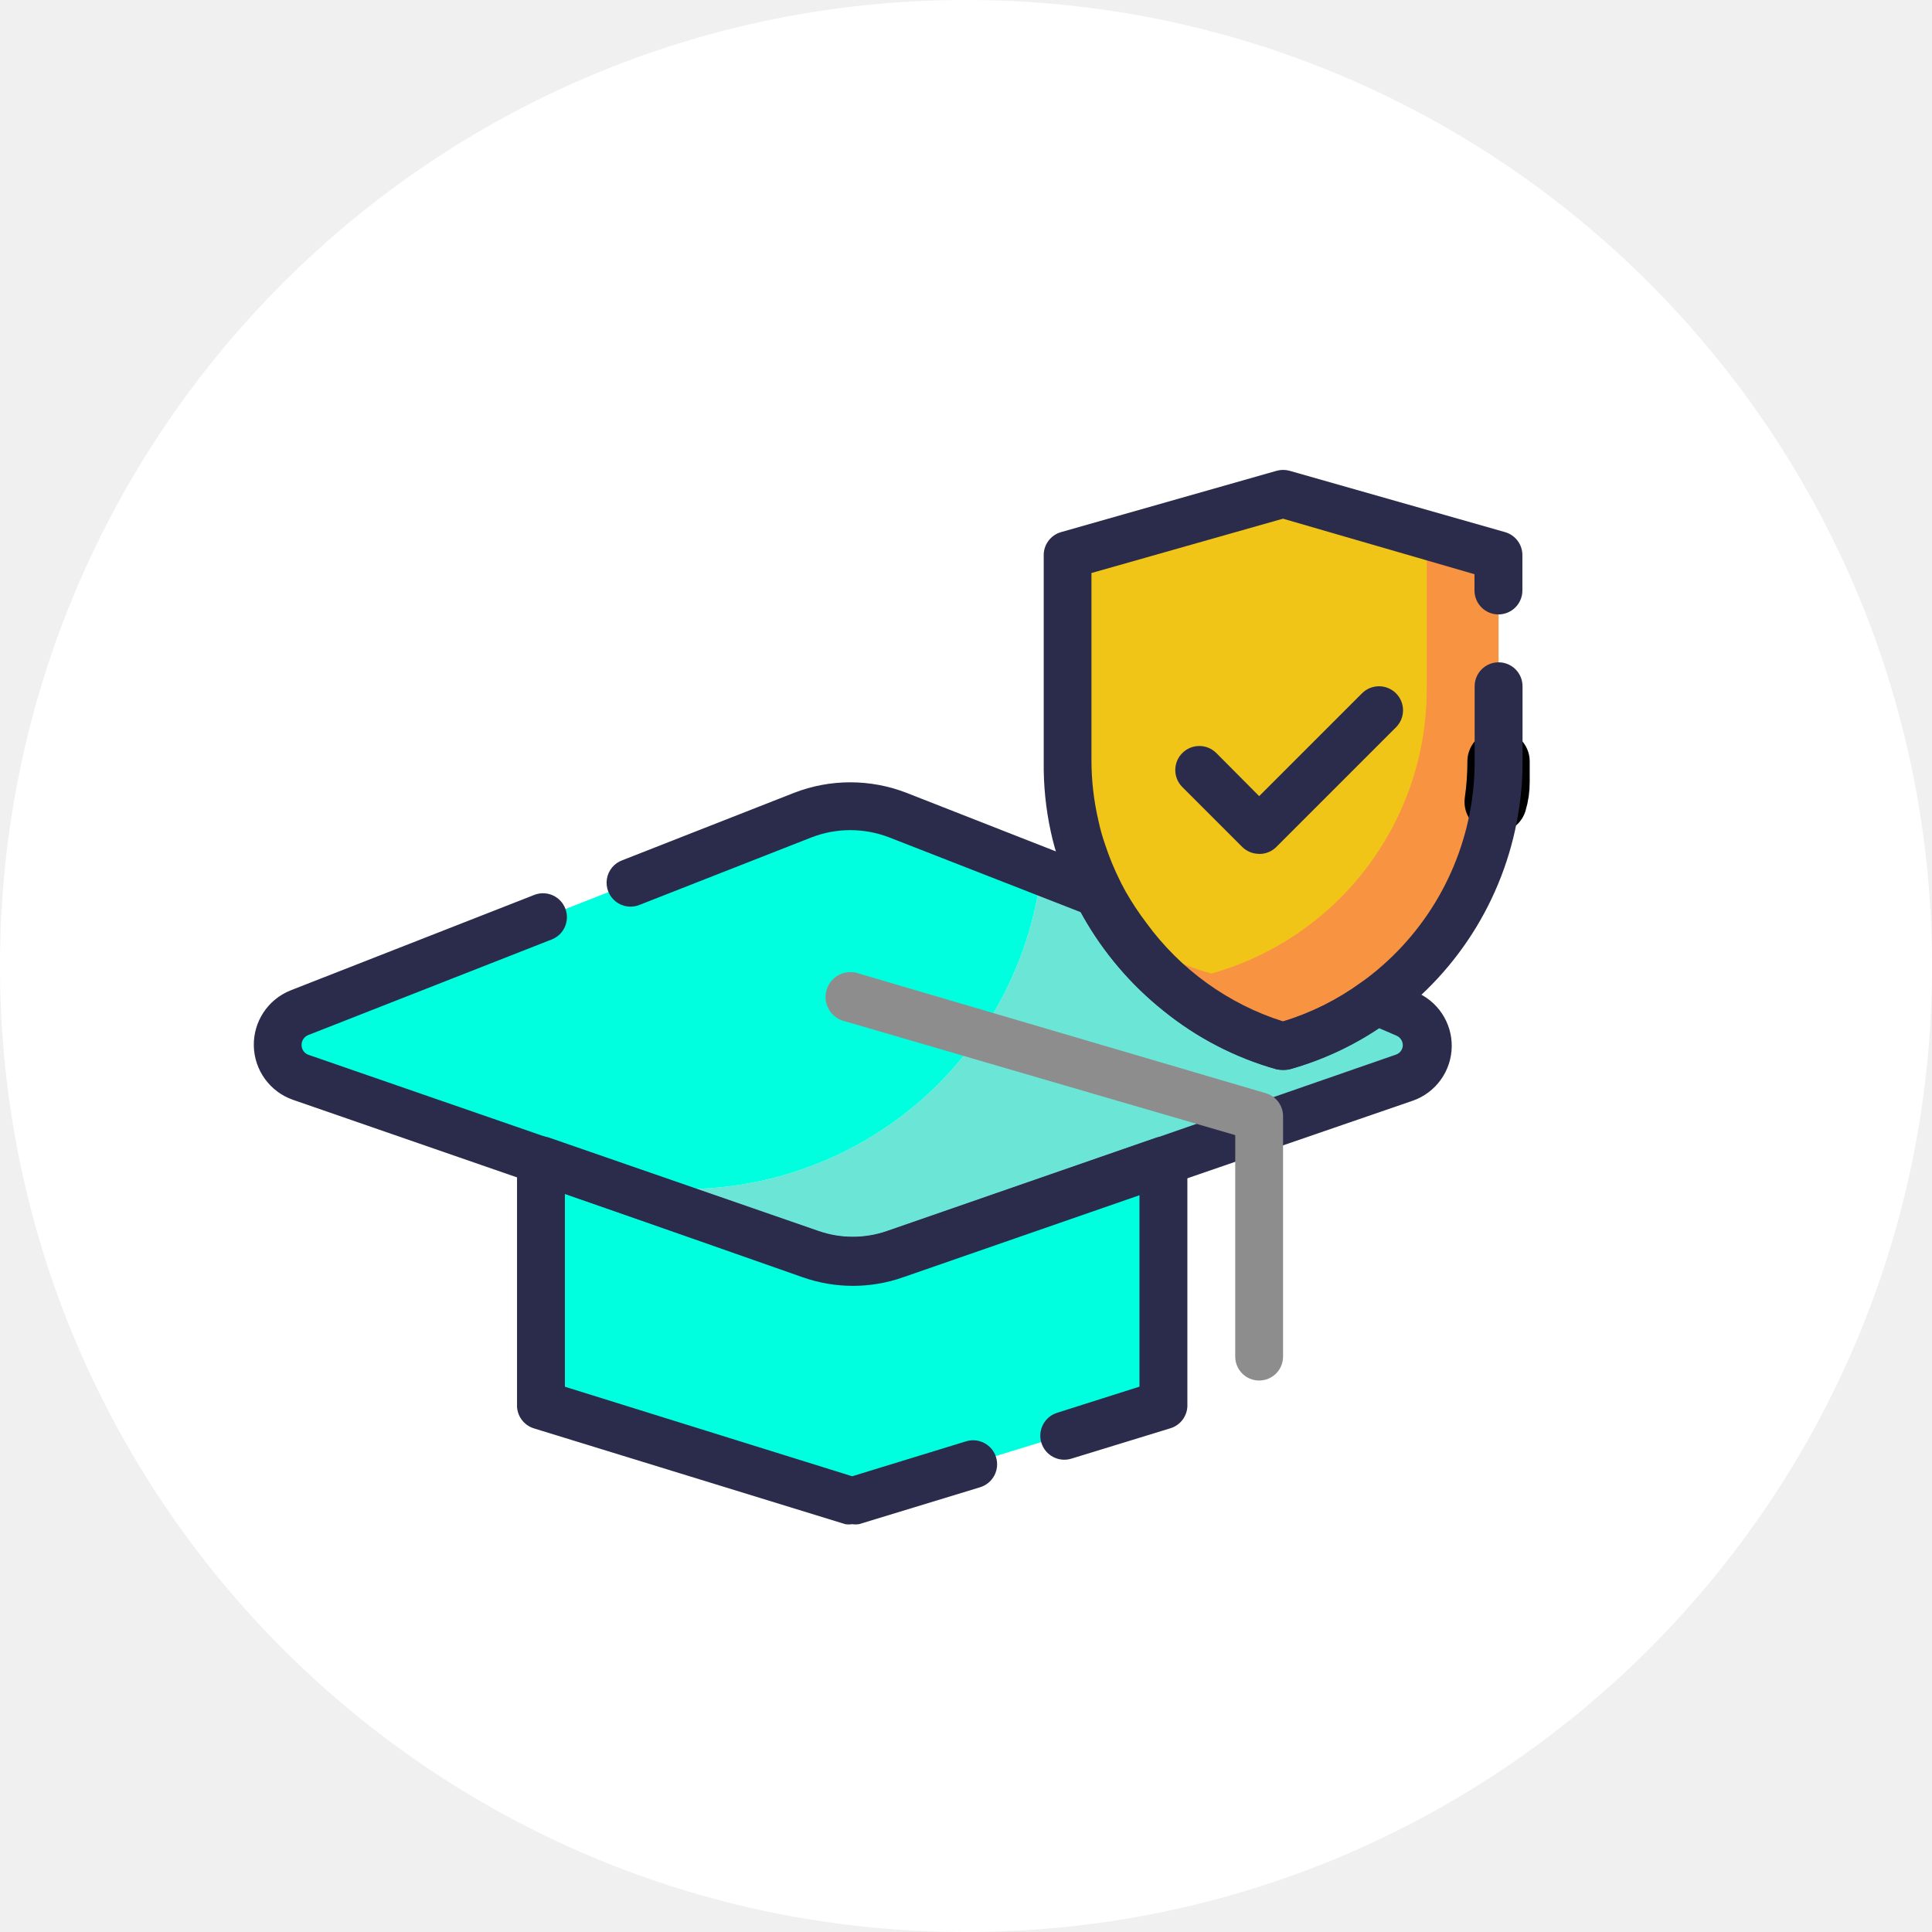
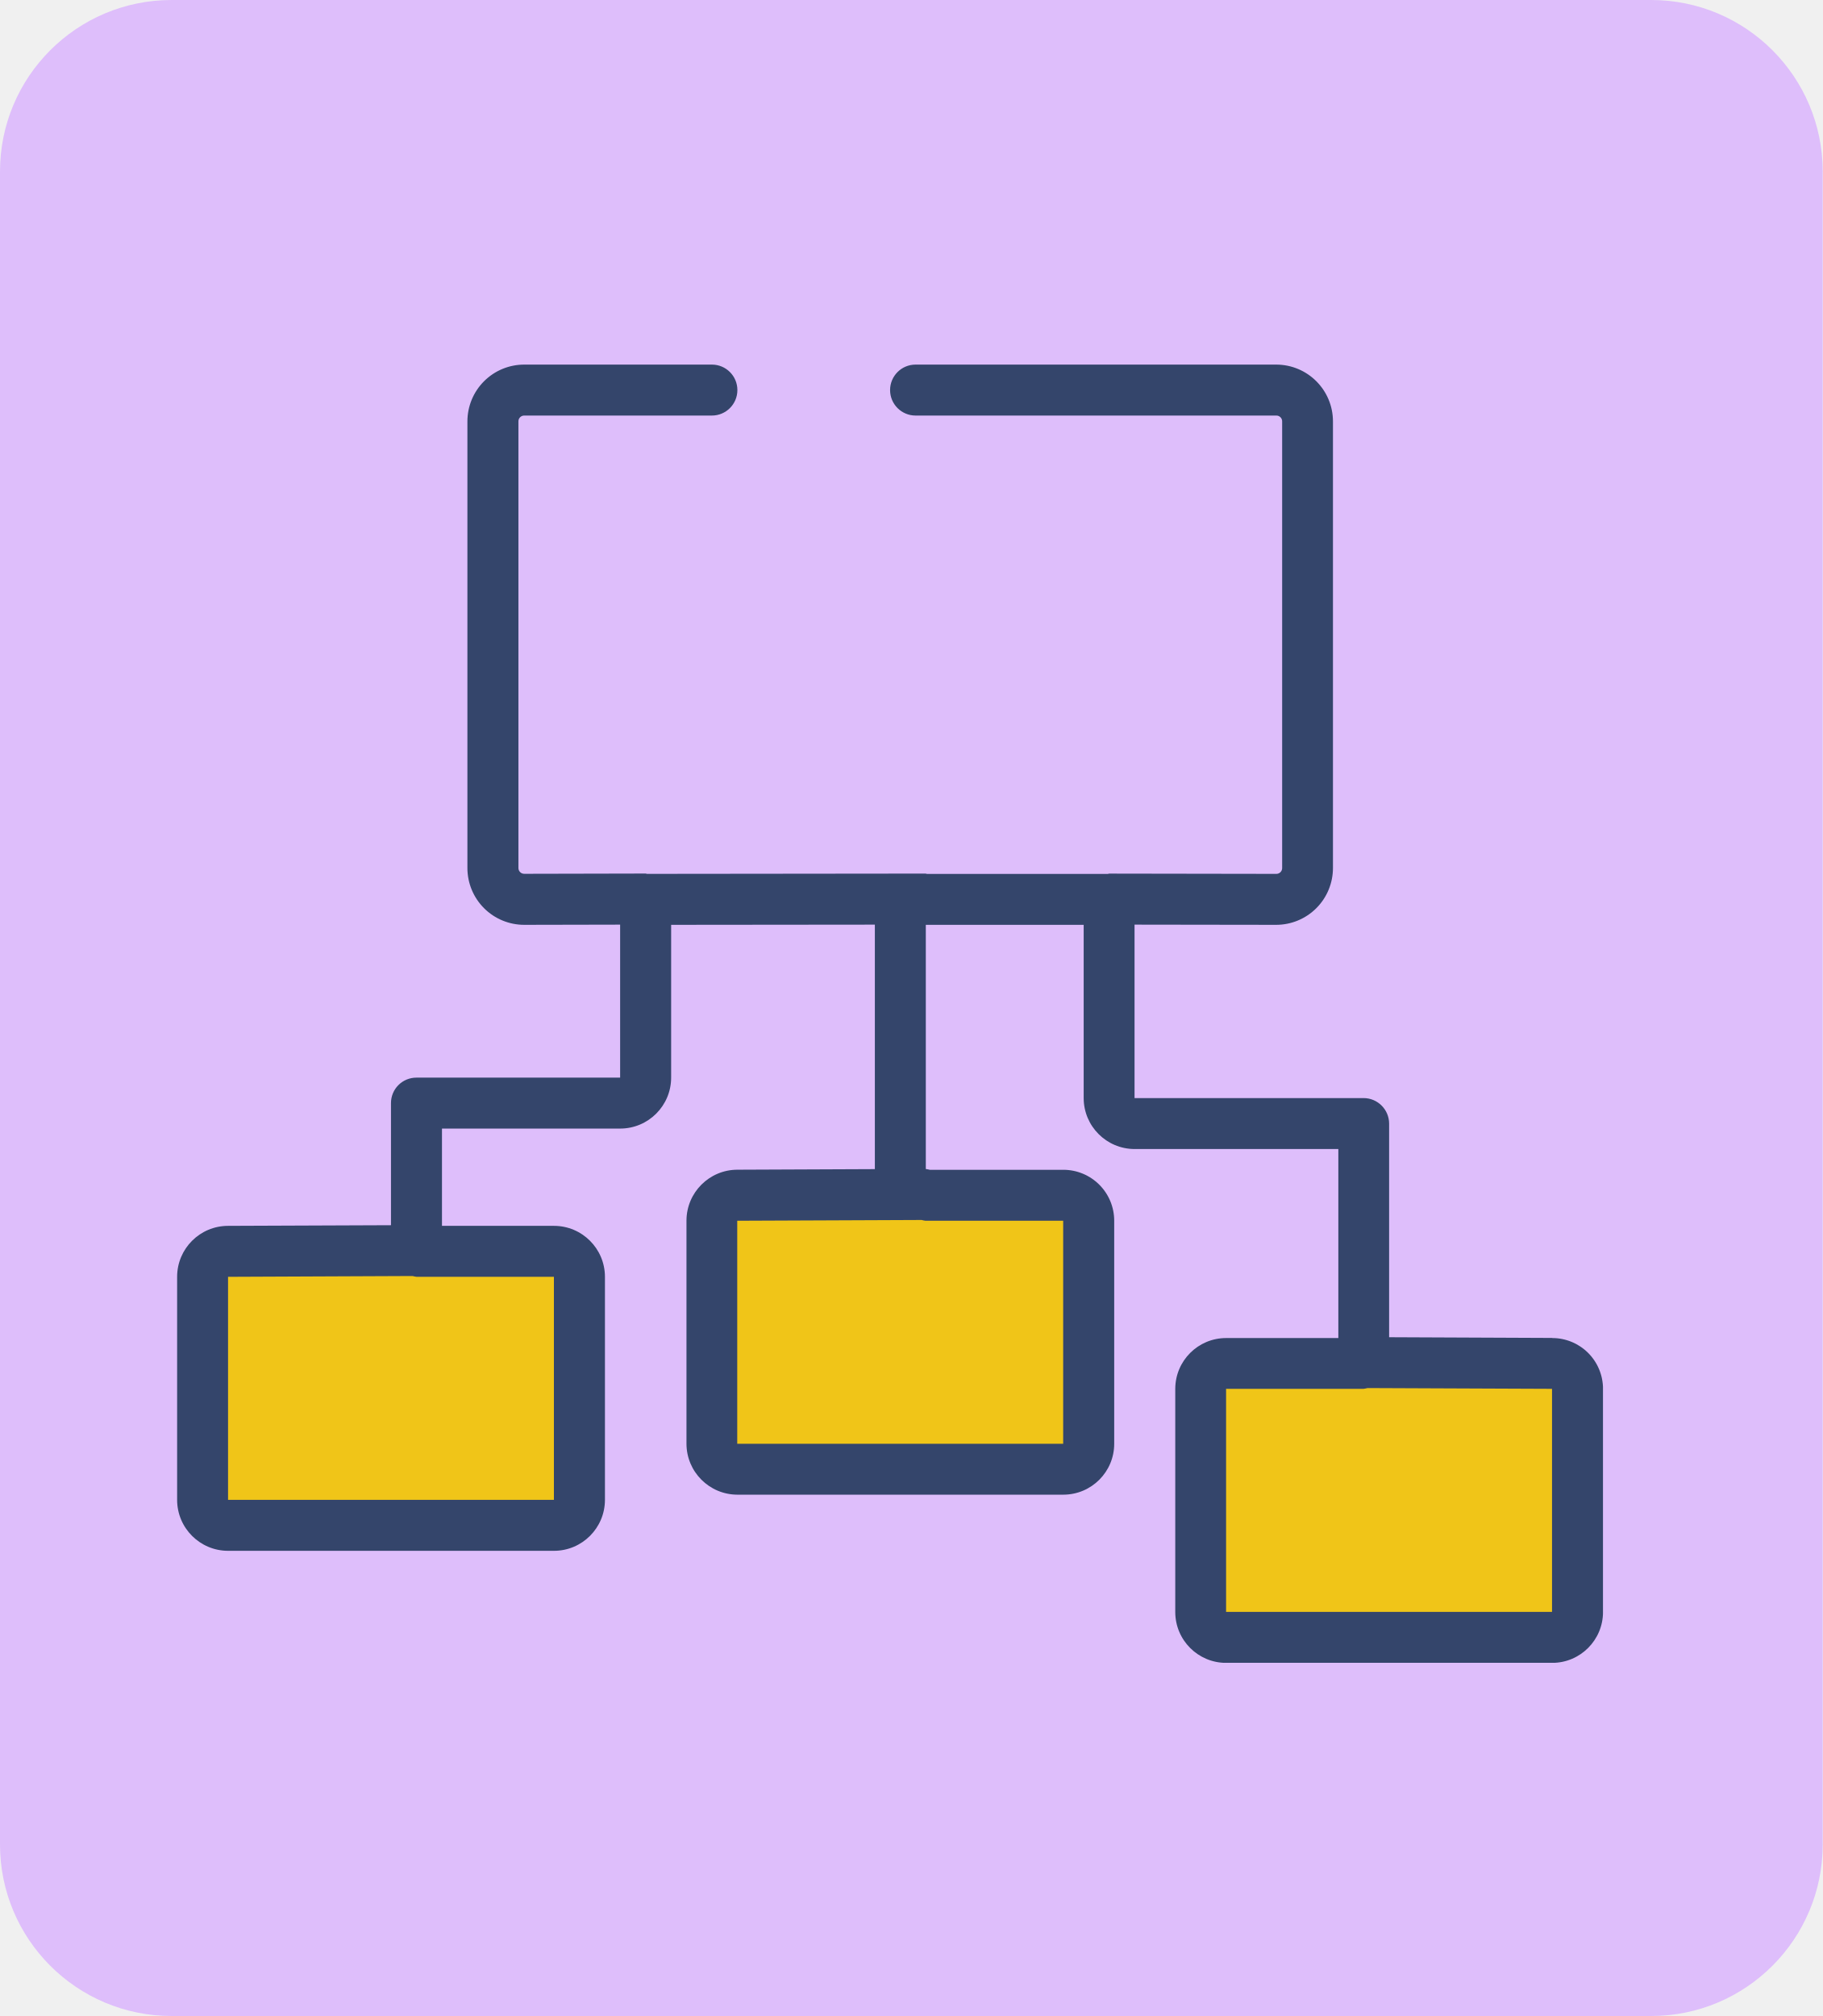
- <svg xmlns="http://www.w3.org/2000/svg" width="62" height="62" viewBox="0 0 62 62">
-   <g id="_65" data-name="65" transform="translate(-630 -3415)">
-     <rect id="Rectángulo_402876" data-name="Rectángulo 402876" width="62" height="62" rx="31" transform="translate(630 3415)" fill="#fff" />
-     <g id="Education_Insurance" data-name="Education Insurance" transform="translate(634.14 3420.117)">
-       <path id="Trazado_878209" data-name="Trazado 878209" d="M44.62,32.311a1.1,1.1,0,0,1-.768,1.037L36.17,36.006l-8.612,2.989a4.079,4.079,0,0,1-2.7,0L16.84,36.221A11.524,11.524,0,0,0,32.251,26.71l1.852.722c.061.131.131.254.2.376a8.943,8.943,0,0,0,.707,1.076A9.258,9.258,0,0,0,36.677,30.6a9.55,9.55,0,0,0,3.334,1.713,9.38,9.38,0,0,0,2.95-1.421l.96.376A1.106,1.106,0,0,1,44.62,32.311Z" transform="translate(-2.975 -3.881)" fill="#6be5d6" />
-       <path id="Trazado_878210" data-name="Trazado 878210" d="M29.513,26.081A11.524,11.524,0,0,1,14.1,35.592l-.645-.223L5.774,32.7a1.1,1.1,0,0,1-.046-2.067l2.021-.768,14.159-5.578a4.149,4.149,0,0,1,3.073,0Z" transform="translate(-0.236 -3.252)" fill="#00ffdf" />
-       <path id="Trazado_878211" data-name="Trazado 878211" d="M35.975,38.808v7.829l-9.987,3.073L16,46.636V38.8l8.658,3a4.079,4.079,0,0,0,2.7,0Z" transform="translate(-2.78 -6.683)" fill="#00ffdf" />
-       <path id="Trazado_878212" data-name="Trazado 878212" d="M51.829,12.967v6.592a9.065,9.065,0,0,1-.092,1.3,9.5,9.5,0,0,1-6.822,7.813,9.55,9.55,0,0,1-3.334-1.713,9.257,9.257,0,0,1-1.667-1.713,8.943,8.943,0,0,1-.707-1.076c-.069-.123-.138-.246-.2-.376a8.3,8.3,0,0,1-.522-1.268,6.808,6.808,0,0,1-.238-.86A9.073,9.073,0,0,1,38,19.558V12.967l2.689-.768,1.921-.545,2.3-.653.868.246,4.932,1.406.584.169.154.038Z" transform="translate(-7.878 -0.24)" fill="#f79341" />
-       <path id="Trazado_878213" data-name="Trazado 878213" d="M49.524,12.314v4.94a9.48,9.48,0,0,1-6.914,9.112,9.519,9.519,0,0,1-2.9-1.383A9.457,9.457,0,0,1,38,19.558V12.967L44.914,11Z" transform="translate(-7.878 -0.24)" fill="#f0c518" />
-       <path id="Trazado_878214" data-name="Trazado 878214" d="M55.972,22.14V22.8a2.166,2.166,0,0,1-.092.638A9.065,9.065,0,0,0,55.972,22.14Z" transform="translate(-12.022 -2.822)" fill="none" stroke="#000" stroke-linecap="round" stroke-linejoin="round" stroke-width="2" />
-       <path id="Trazado_878215" data-name="Trazado 878215" d="M23.208,39.135a4.771,4.771,0,0,1-1.606-.277L5.261,33.2a1.875,1.875,0,0,1-.077-3.511l7.844-3.073a.768.768,0,0,1,.561,1.429L5.753,31.122a.338.338,0,0,0-.215.33.33.33,0,0,0,.23.307l16.364,5.662a3.342,3.342,0,0,0,2.19,0l16.333-5.67a.323.323,0,0,0,.223-.3.338.338,0,0,0-.215-.315l-.553-.238a10.156,10.156,0,0,1-2.866,1.321.768.768,0,0,1-.415,0,10.118,10.118,0,0,1-3.634-1.882,10.456,10.456,0,0,1-2.574-3.019,1.245,1.245,0,0,0-.077-.138l-6.146-2.4a3.457,3.457,0,0,0-2.5,0l-5.5,2.159a.768.768,0,1,1-.561-1.429l5.5-2.159a4.986,4.986,0,0,1,3.619,0l6.407,2.512a.768.768,0,0,1,.415.384c.054.115.115.215.169.323a9.3,9.3,0,0,0,.661,1,8.7,8.7,0,0,0,4.425,3.119,8.451,8.451,0,0,0,2.5-1.245.768.768,0,0,1,.768-.092l.96.376a1.867,1.867,0,0,1-.061,3.5L24.836,38.859A4.671,4.671,0,0,1,23.208,39.135Z" transform="translate(0 -3.023)" fill="#2b2b4c" />
-       <path id="Trazado_878216" data-name="Trazado 878216" d="M25.755,50.245a.707.707,0,0,1-.223,0l-9.987-3.073A.768.768,0,0,1,15,46.4V38.568a.778.778,0,0,1,1.022-.73l8.658,3a3.342,3.342,0,0,0,2.19,0l8.62-2.989a.769.769,0,0,1,1.022.722V46.4a.768.768,0,0,1-.545.768l-3.181.976a.77.77,0,0,1-.446-1.475l2.635-.837V39.689l-7.59,2.635a4.848,4.848,0,0,1-3.211,0l-7.637-2.681v6.192l9.219,2.873,3.657-1.122a.77.77,0,1,1,.446,1.475l-3.88,1.183A.707.707,0,0,1,25.755,50.245Z" transform="translate(-2.548 -6.45)" fill="#2b2b4c" />
-       <path id="Trazado_878217" data-name="Trazado 878217" d="M41.82,44.052a.768.768,0,0,1-.768-.768V36.177L28.544,32.528a.8.8,0,1,1,.43-1.537l13.06,3.841a.768.768,0,0,1,.553.768v7.683A.768.768,0,0,1,41.82,44.052Z" transform="translate(-5.552 -4.866)" fill="#8d8d8d" />
-       <path id="Trazado_878218" data-name="Trazado 878218" d="M45.188,24.377a.768.768,0,0,1-.545-.223l-1.921-1.921a.771.771,0,0,1,1.091-1.091l1.375,1.383,3.3-3.3a.771.771,0,0,1,1.091,1.091l-3.841,3.841a.768.768,0,0,1-.545.223Z" transform="translate(-8.92 -2.093)" fill="#2b2b4c" />
-       <path id="Trazado_878219" data-name="Trazado 878219" d="M44.682,29.2a.645.645,0,0,1-.207,0,10.118,10.118,0,0,1-3.634-1.882A10.456,10.456,0,0,1,38.267,24.3c-.077-.138-.154-.277-.215-.415a8.389,8.389,0,0,1-.561-1.368,8,8,0,0,1-.261-.93A9.987,9.987,0,0,1,37,19.318V12.726a.768.768,0,0,1,.561-.768l6.914-1.967a.768.768,0,0,1,.415,0L51.8,11.958a.768.768,0,0,1,.561.768v1.106a.768.768,0,0,1-1.537,0V13.31l-6.146-1.782-6.146,1.744v6.016a8.535,8.535,0,0,0,.223,1.928,6.031,6.031,0,0,0,.215.768,8.6,8.6,0,0,0,.484,1.175c.061.131.123.23.177.338a9.3,9.3,0,0,0,.661,1,8.7,8.7,0,0,0,4.387,3.165,8.451,8.451,0,0,0,2.5-1.245,8.727,8.727,0,0,0,3.565-5.877,8.6,8.6,0,0,0,.085-1.222V16.906a.768.768,0,0,1,1.537,0v2.412a9.389,9.389,0,0,1-.1,1.429,10.256,10.256,0,0,1-4.187,6.914A9.987,9.987,0,0,1,44.89,29.2.645.645,0,0,1,44.682,29.2Z" transform="translate(-7.646)" fill="#2b2b4c" />
+ <svg xmlns="http://www.w3.org/2000/svg" width="85" height="94" viewBox="0 0 85 94">
+   <defs>
+     <clipPath id="clip-path">
+       <rect id="Rectángulo_405088" data-name="Rectángulo 405088" width="66.493" height="60.53" fill="none" />
+     </clipPath>
+   </defs>
+   <g id="_65" data-name="65" transform="translate(-180 -5359)">
+     <rect id="Rectángulo_405087" data-name="Rectángulo 405087" width="85" height="94" rx="8" transform="translate(180 5359)" fill="#debefb" />
+     <g id="Grupo_1103975" data-name="Grupo 1103975" transform="translate(188.26 5376)">
+       <g id="Grupo_1103974" data-name="Grupo 1103974" clip-path="url(#clip-path)">
+         <path id="Trazado_890046" data-name="Trazado 890046" d="M82.781,103.073H76.369v-.036l-8.786.036a1.189,1.189,0,0,0-1.189,1.186v10.4a1.189,1.189,0,0,0,1.189,1.186h15.2a1.184,1.184,0,0,0,1.186-1.186v-10.4a1.184,1.184,0,0,0-1.186-1.186" transform="translate(-41.458 -64.339)" fill="#f0c518" />
+         <path id="Trazado_890047" data-name="Trazado 890047" d="M145.382,123.939h-6.412V123.9l-8.786.037A1.184,1.184,0,0,0,129,125.125v10.4a1.191,1.191,0,0,0,.347.839,1.2,1.2,0,0,0,.839.347h15.2a1.184,1.184,0,0,0,1.186-1.186v-10.4a1.184,1.184,0,0,0-1.186-1.186" transform="translate(-80.55 -77.368)" fill="#f0c518" />
+         <path id="Trazado_890048" data-name="Trazado 890048" d="M19.551,110.026H13.142v-.039l-8.788.039a1.184,1.184,0,0,0-1.186,1.187v10.4a1.189,1.189,0,0,0,1.186,1.19h15.2a1.194,1.194,0,0,0,1.189-1.19v-10.4a1.189,1.189,0,0,0-1.189-1.187" transform="translate(-1.978 -68.679)" fill="#f0c518" />
+         <path id="Trazado_890049" data-name="Trazado 890049" d="M125.789,159.318h0v0Z" transform="translate(-78.547 -99.481)" fill="#34456b" />
+         <path id="Trazado_890050" data-name="Trazado 890050" d="M125.789,122.687" transform="translate(-78.547 -76.61)" fill="#34456b" />
+         <path id="Trazado_890051" data-name="Trazado 890051" d="M175.2,159.315h0v0Z" transform="translate(-109.4 -99.481)" fill="#34456b" />
+         <path id="Trazado_890052" data-name="Trazado 890052" d="M64.117,47.757h0v10.4l0,0h-15.2v-10.4h6.41a1.349,1.349,0,0,0,.186-.036l8.6.036ZM41.32,39.92l0,0V50.318h-15.2V39.92h0l8.6-.036a1.236,1.236,0,0,0,.183.036ZM17.571,42.534h0v10.4H2.375v-10.4h.006l8.6-.037a1.343,1.343,0,0,0,.183.037Zm46.549,2.85h0l-7.6-.033V35.385A1.194,1.194,0,0,0,55.331,34.2H44.648V26.113l6.6.009h0a2.649,2.649,0,0,0,2.653-2.653V2.652A2.649,2.649,0,0,0,51.255,0H34.436a1.188,1.188,0,1,0,0,2.376H51.255a.269.269,0,0,1,.277.276V23.469a.27.27,0,0,1-.277.277l-7.793-.012a.357.357,0,0,0-.064.015H34.971a.4.4,0,0,0-.061-.015l-1.183,0,0,0a.012.012,0,0,0-.006,0l-11.809.012a.39.39,0,0,0-.061-.015l-5.658.012a.27.27,0,0,1-.277-.277V2.652a.269.269,0,0,1,.277-.276h8.746a1.188,1.188,0,1,0,0-2.376H16.19a2.649,2.649,0,0,0-2.653,2.652V23.469a2.649,2.649,0,0,0,2.653,2.653h0l4.469-.009v7.134h-9.5a1.184,1.184,0,0,0-1.186,1.186v5.695l-7.6.03h.006A2.377,2.377,0,0,0,0,42.534v10.4a2.378,2.378,0,0,0,2.375,2.376h15.2a2.379,2.379,0,0,0,2.376-2.376v-10.4a2.378,2.378,0,0,0-2.376-2.376H12.351V35.622h8.311a2.378,2.378,0,0,0,2.376-2.376V26.122l9.5-.009v11.4l-6.415.027h.006a2.379,2.379,0,0,0-2.376,2.376v10.4a2.38,2.38,0,0,0,2.376,2.376h15.2A2.374,2.374,0,0,0,43.7,50.318V39.92a2.373,2.373,0,0,0-2.373-2.376H35.1a1.353,1.353,0,0,0-.186-.036V26.122h7.362V34.2a2.379,2.379,0,0,0,2.376,2.376h9.5v8.813H48.922a2.373,2.373,0,0,0-2.375,2.373v10.4a2.373,2.373,0,0,0,2.375,2.373h15.2a2.374,2.374,0,0,0,2.373-2.373v-10.4a2.368,2.368,0,0,0-2.373-2.373" fill="#34456b" />
+         <path id="Trazado_890053" data-name="Trazado 890053" d="M175.2,122.687" transform="translate(-109.4 -76.61)" fill="#34456b" />
+         <path id="Trazado_890054" data-name="Trazado 890054" d="M65.082,101.822h0Z" transform="translate(-40.639 -63.581)" fill="#34456b" />
+         <path id="Trazado_890055" data-name="Trazado 890055" d="M65.085,138.452v0h0Z" transform="translate(-40.639 -86.452)" fill="#34456b" />
+         <path id="Trazado_890056" data-name="Trazado 890056" d="M114.494,138.449h0a0,0,0,0,1,0,0Z" transform="translate(-71.492 -86.452)" fill="#34456b" />
+         <path id="Trazado_890057" data-name="Trazado 890057" d="M114.49,101.822h0Z" transform="translate(-71.491 -63.581)" fill="#34456b" />
+         <path id="Trazado_890058" data-name="Trazado 890058" d="M1.854,108.78" transform="translate(-1.158 -67.926)" fill="#34456b" />
+         <path id="Trazado_890059" data-name="Trazado 890059" d="M51.264,108.78" transform="translate(-32.011 -67.926)" fill="#34456b" />
+         <path id="Trazado_890060" data-name="Trazado 890060" d="M1.854,145.407" transform="translate(-1.158 -90.797)" fill="#34456b" />
+         <path id="Trazado_890061" data-name="Trazado 890061" d="M51.264,145.407" transform="translate(-32.011 -90.797)" fill="#34456b" />
+       </g>
    </g>
  </g>
</svg>
